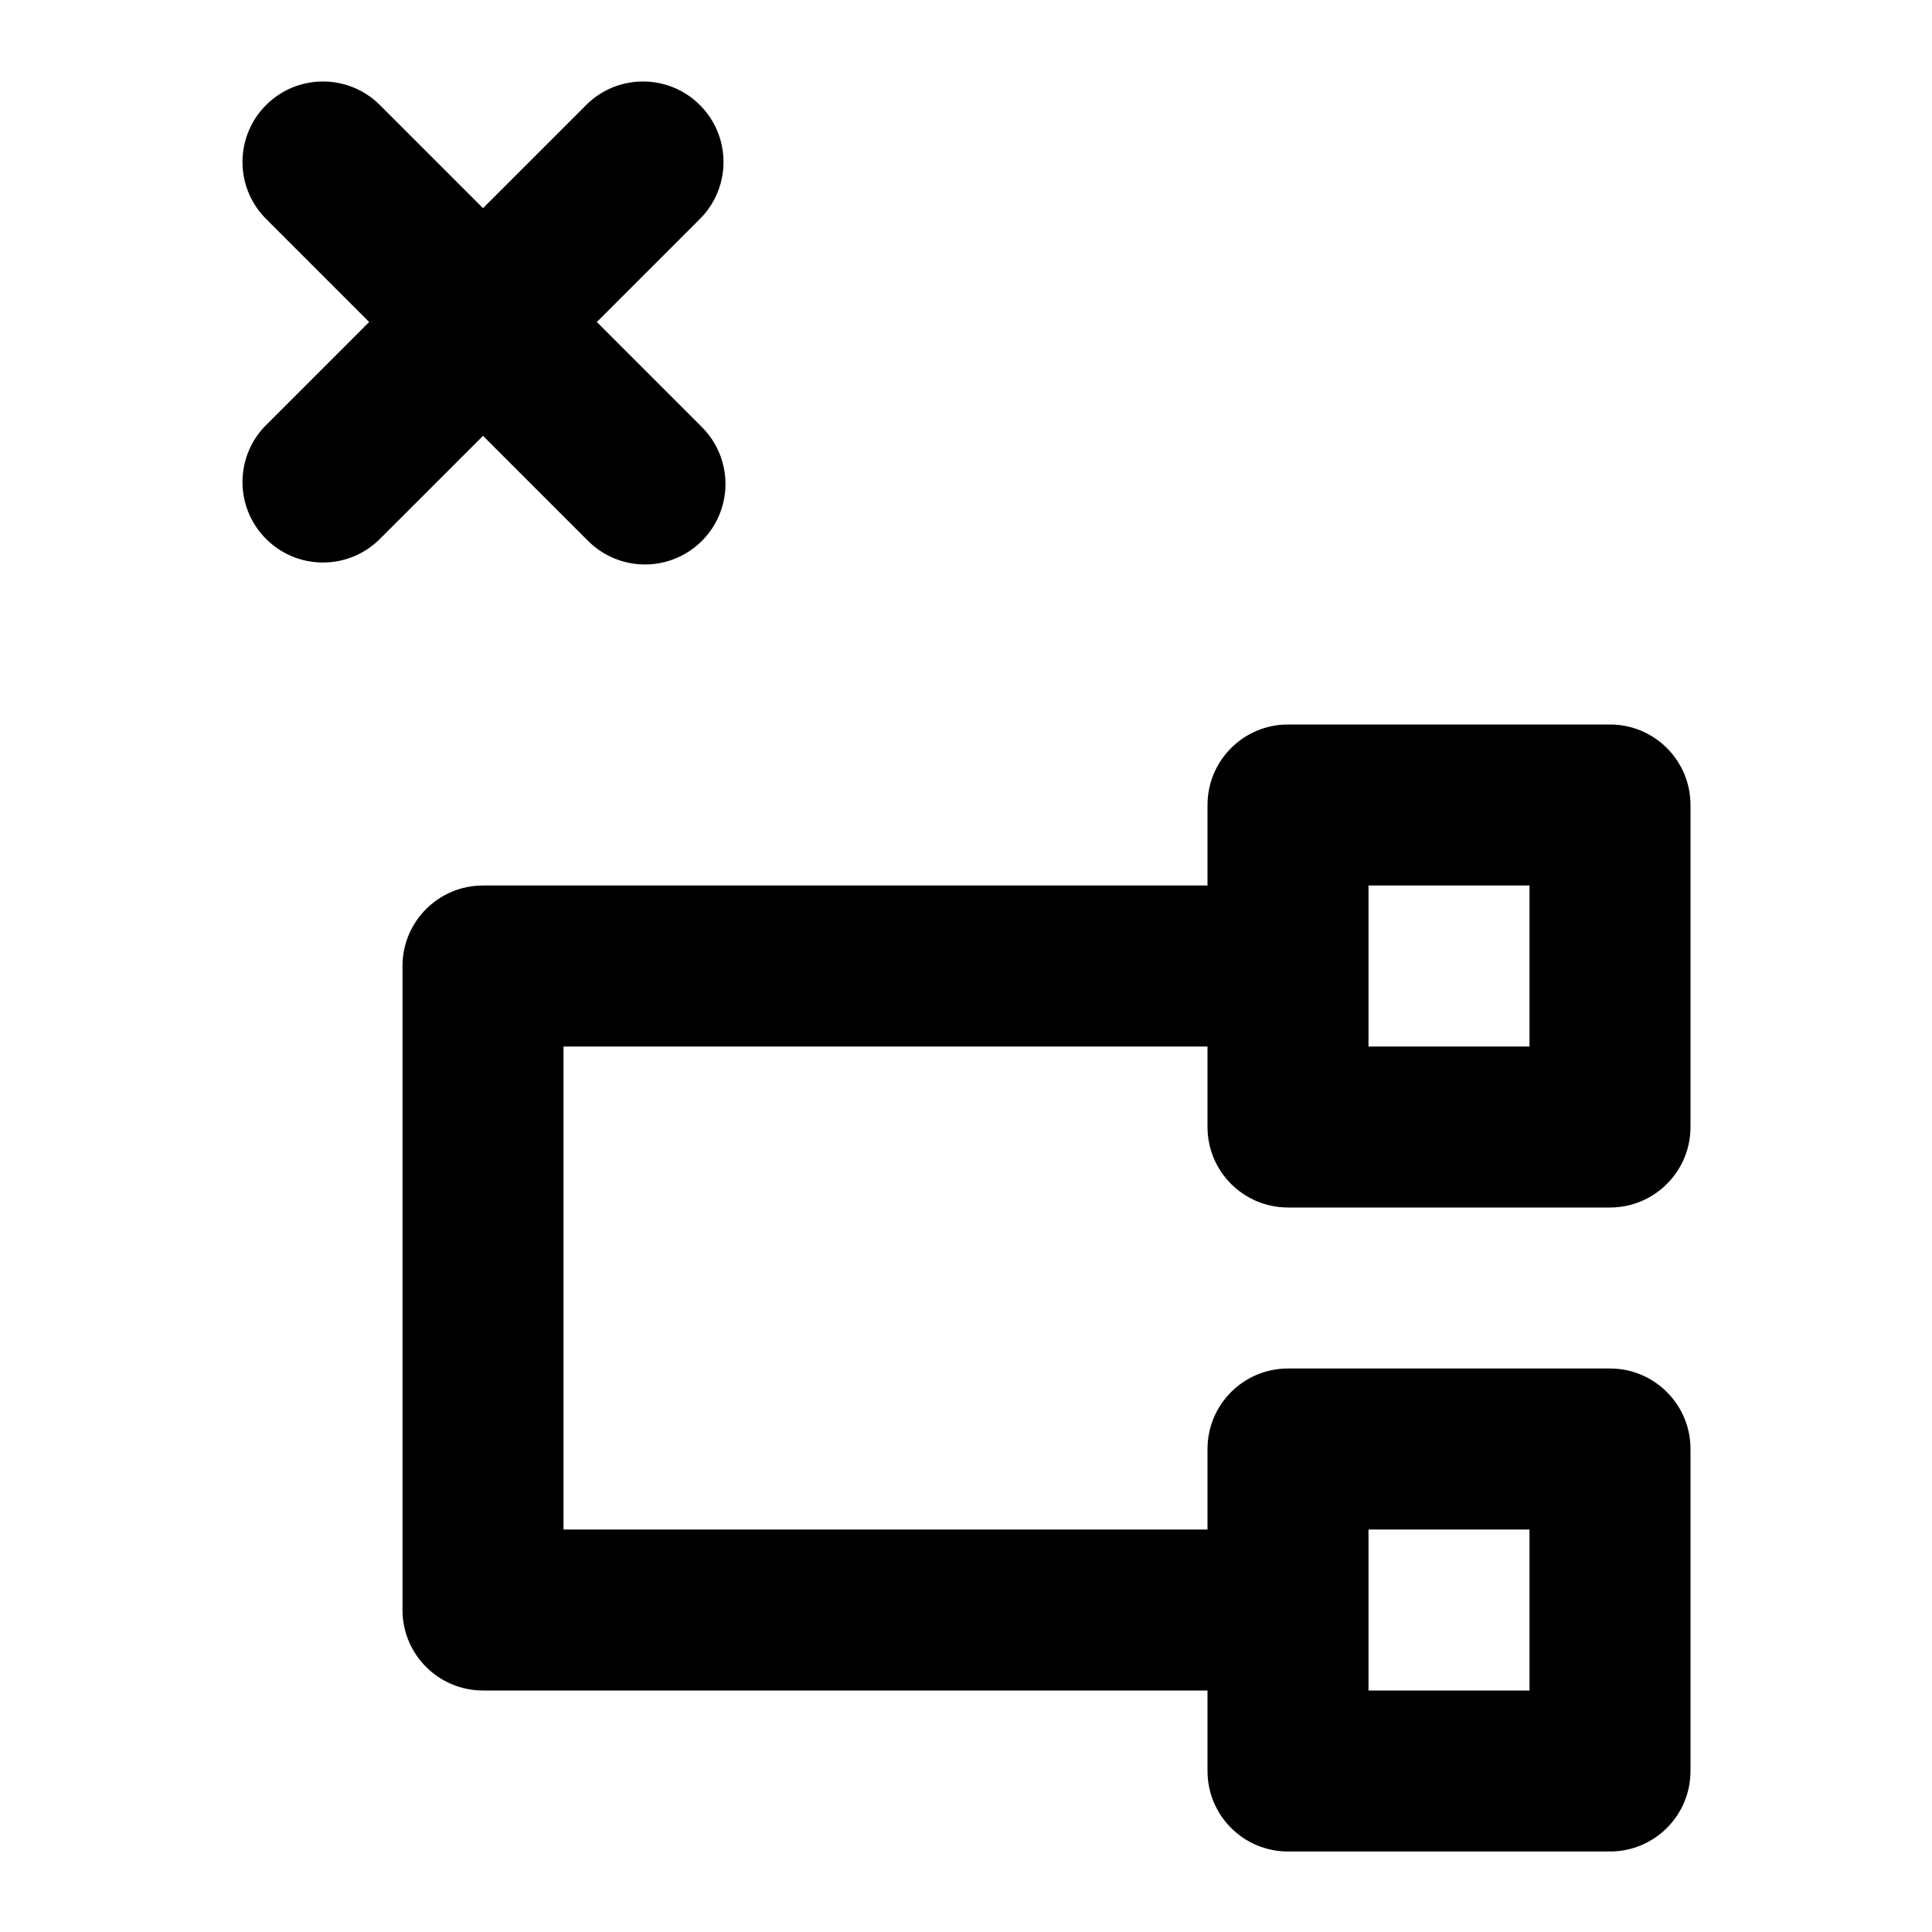
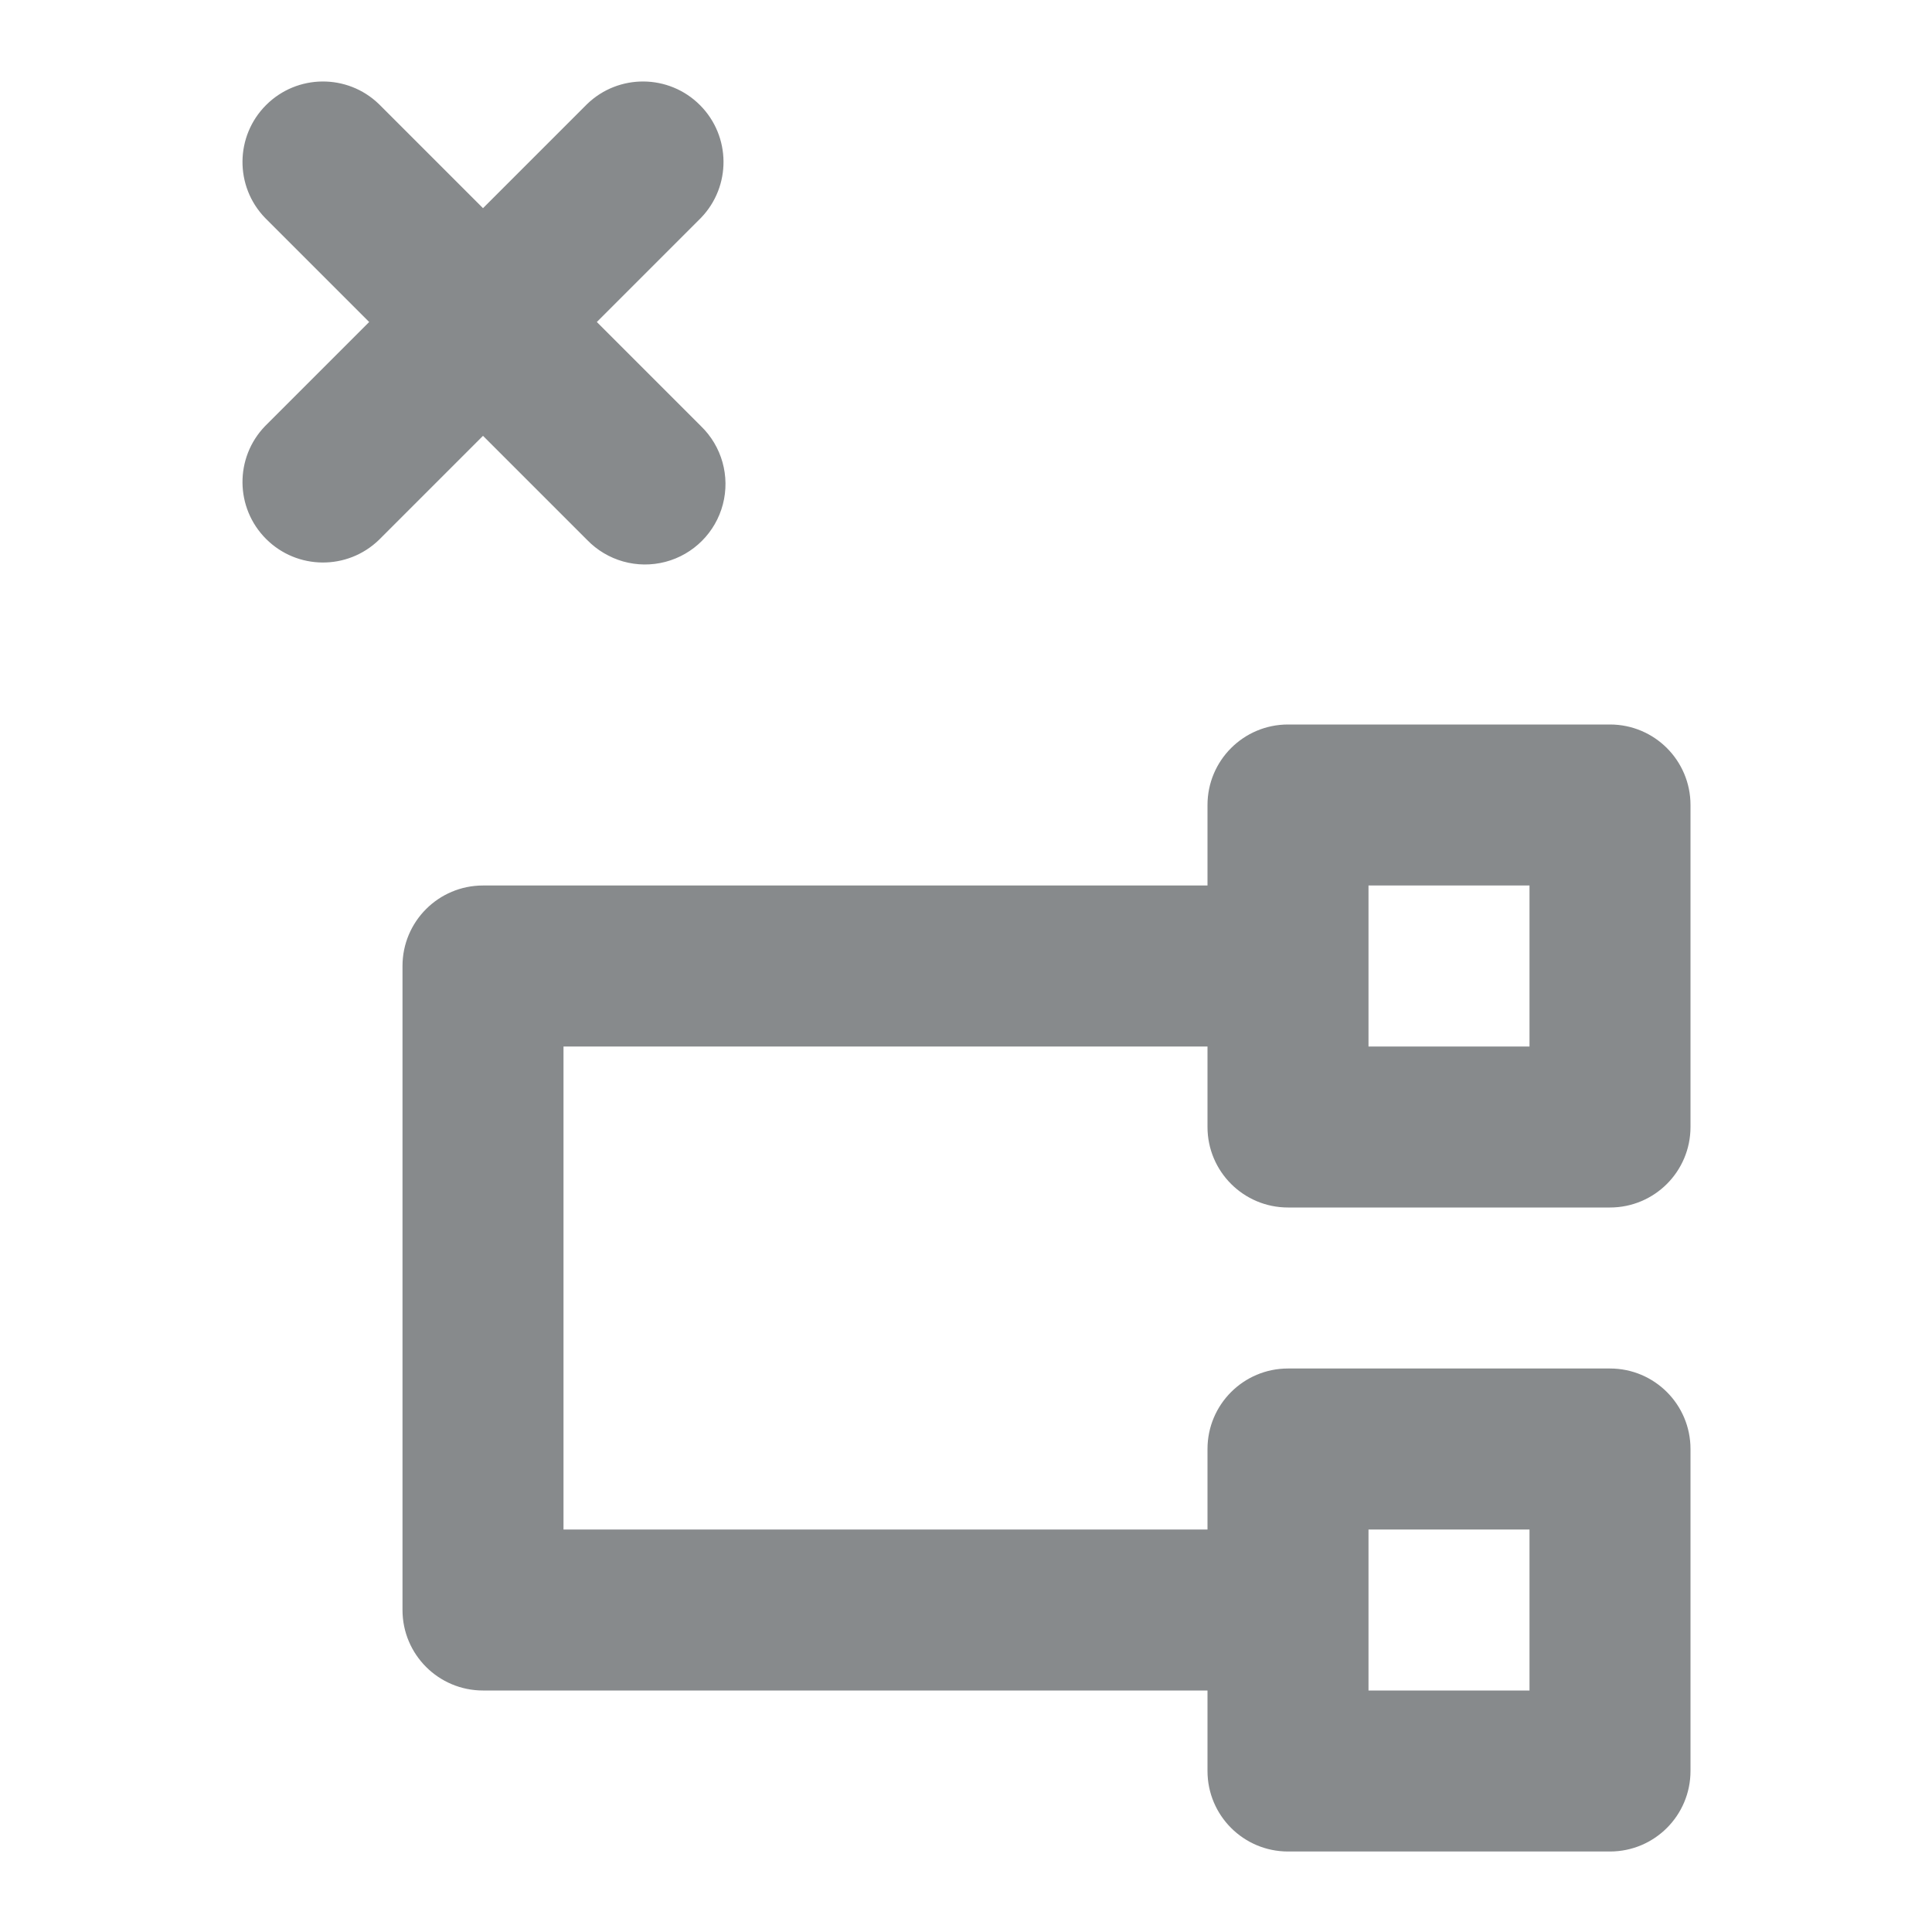
- <svg xmlns="http://www.w3.org/2000/svg" fill="#000000" width="800px" height="800px" viewBox="0 0 24 24">
+ <svg xmlns="http://www.w3.org/2000/svg" fill="#878A8C" width="800px" height="800px" viewBox="0 0 24 24">
  <path d="M6,5.414,4.707,6.707A1,1,0,0,1,3.293,5.293L4.586,4,3.293,2.707A1,1,0,0,1,4.707,1.293L6,2.586,7.293,1.293A1,1,0,0,1,8.707,2.707L7.414,4,8.707,5.293A1,1,0,1,1,7.293,6.707ZM21,10v4a1,1,0,0,1-1,1H16a1,1,0,0,1-1-1V13H7v6h8V18a1,1,0,0,1,1-1h4a1,1,0,0,1,1,1v4a1,1,0,0,1-1,1H16a1,1,0,0,1-1-1V21H6a1,1,0,0,1-1-1V12a1,1,0,0,1,1-1h9V10a1,1,0,0,1,1-1h4A1,1,0,0,1,21,10ZM17,21h2V19H17Zm2-10H17v2h2Z" />
</svg>
